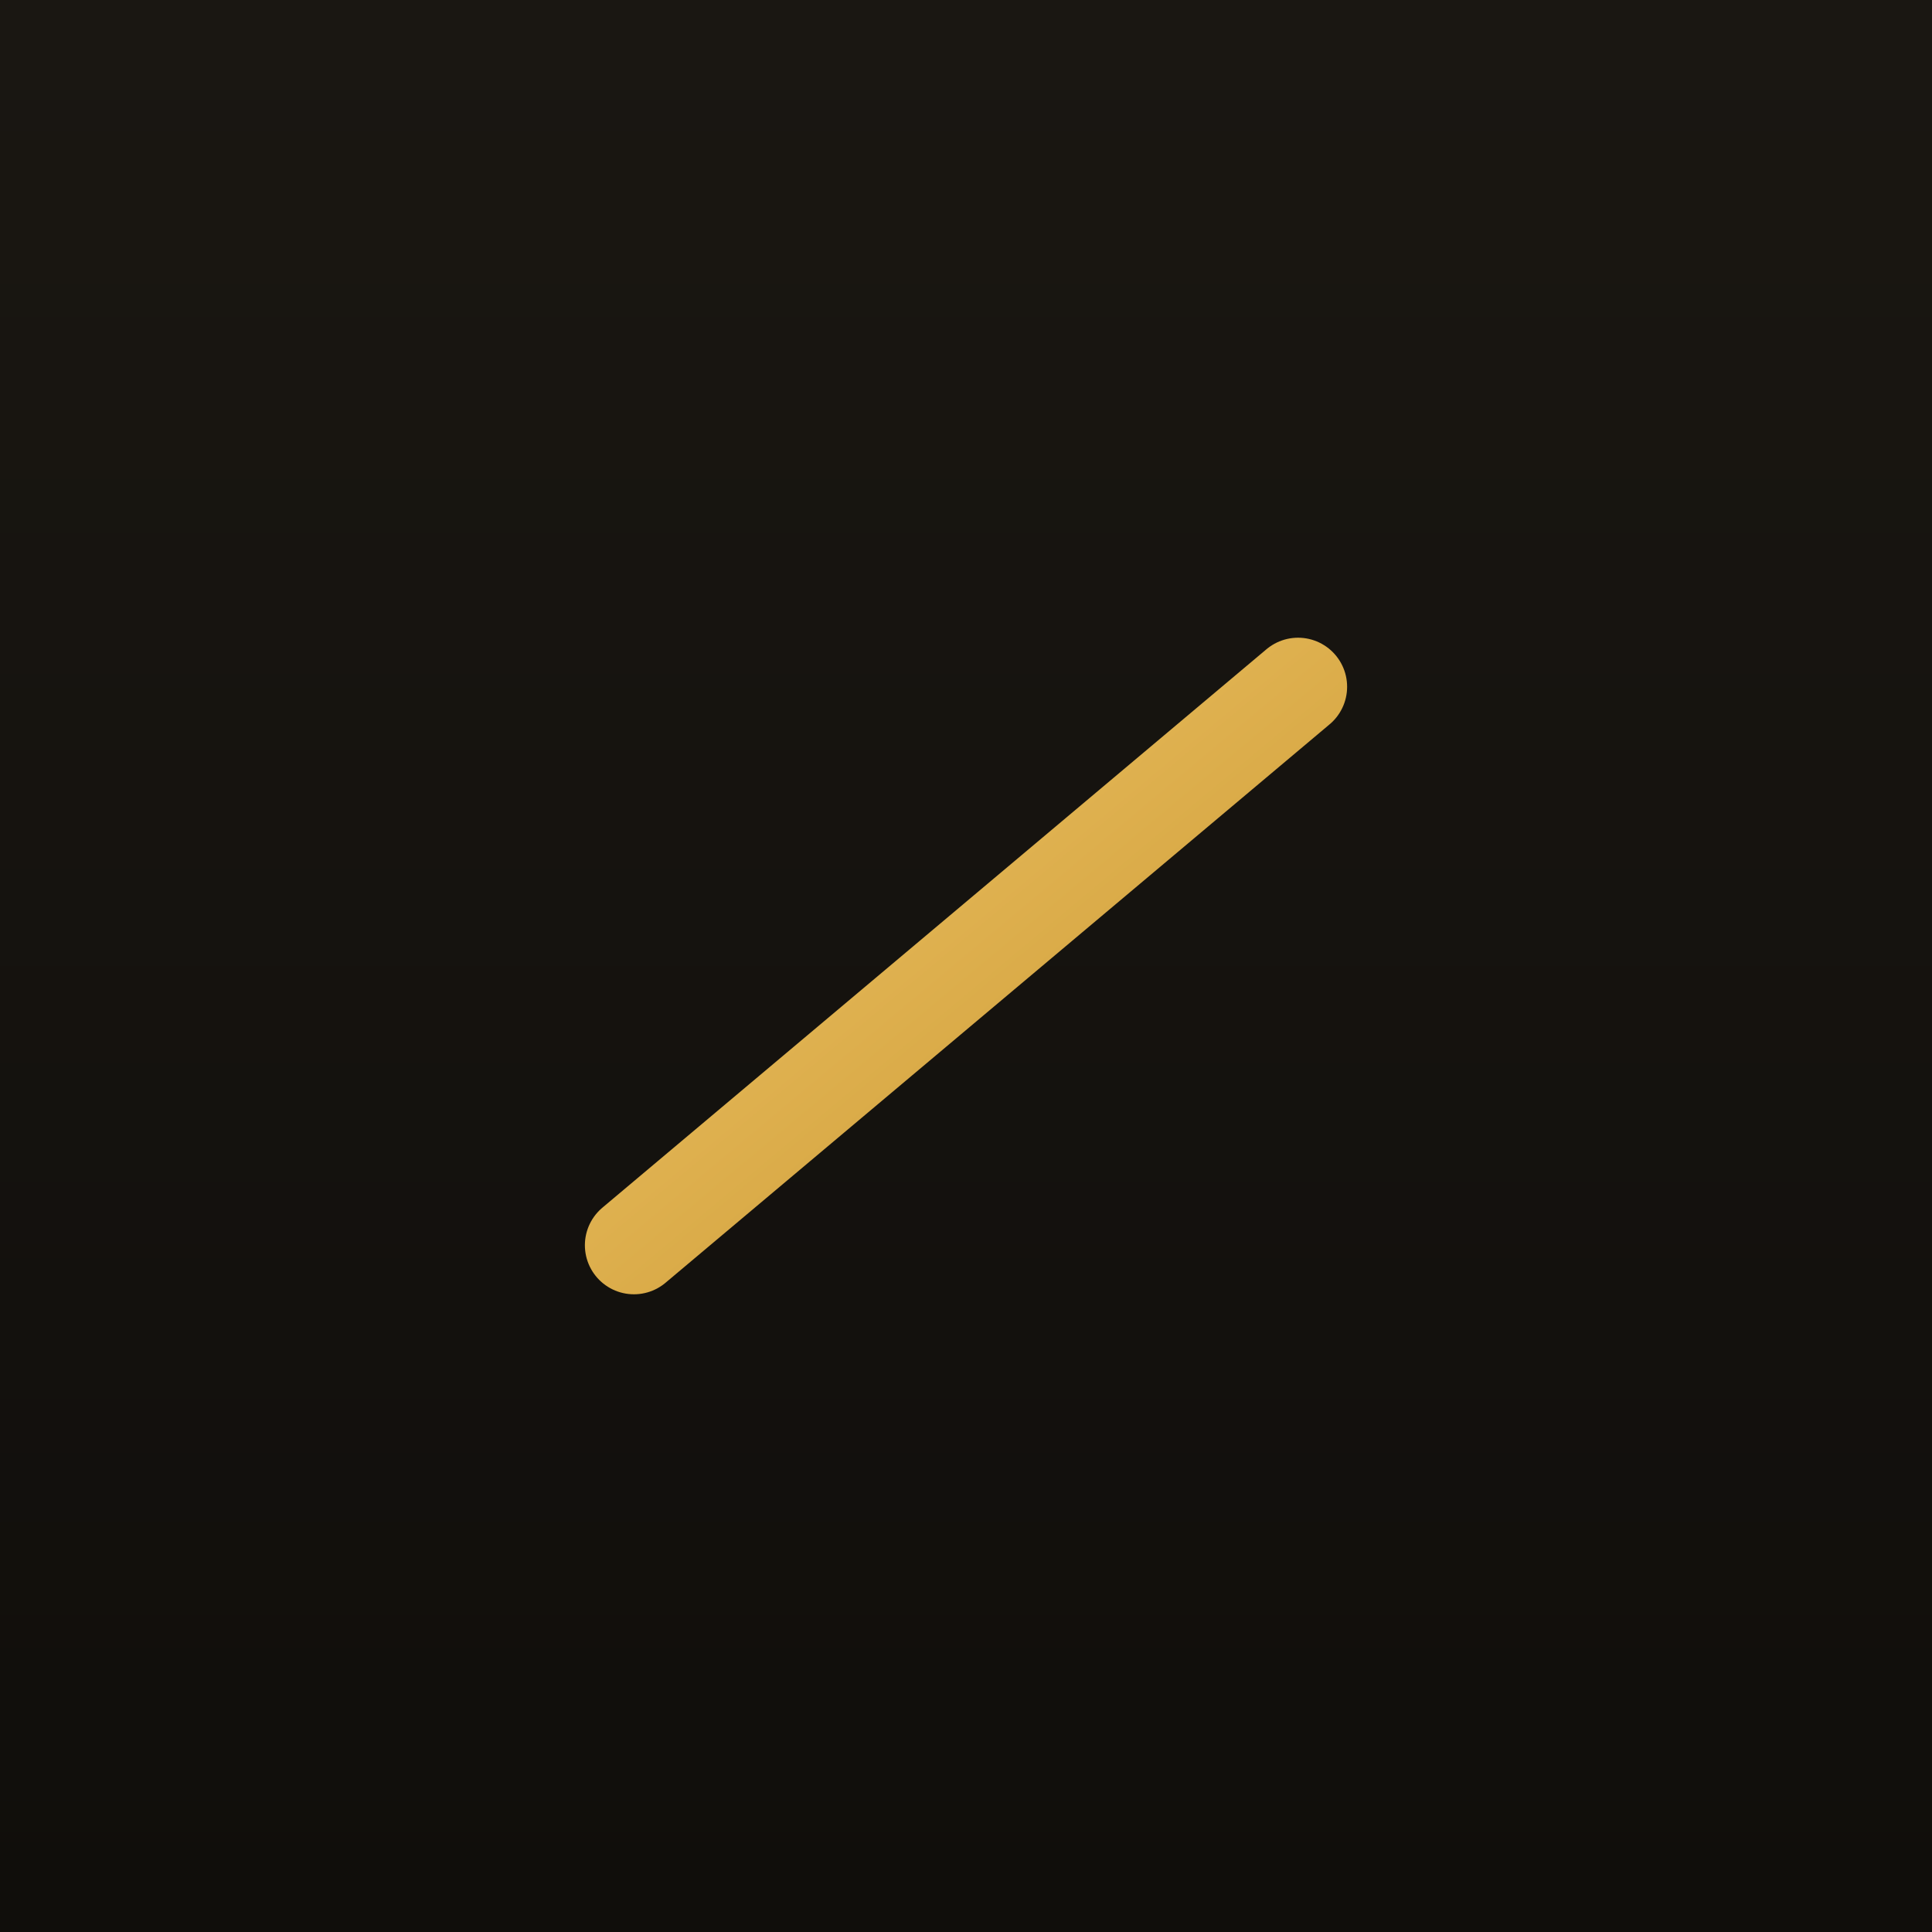
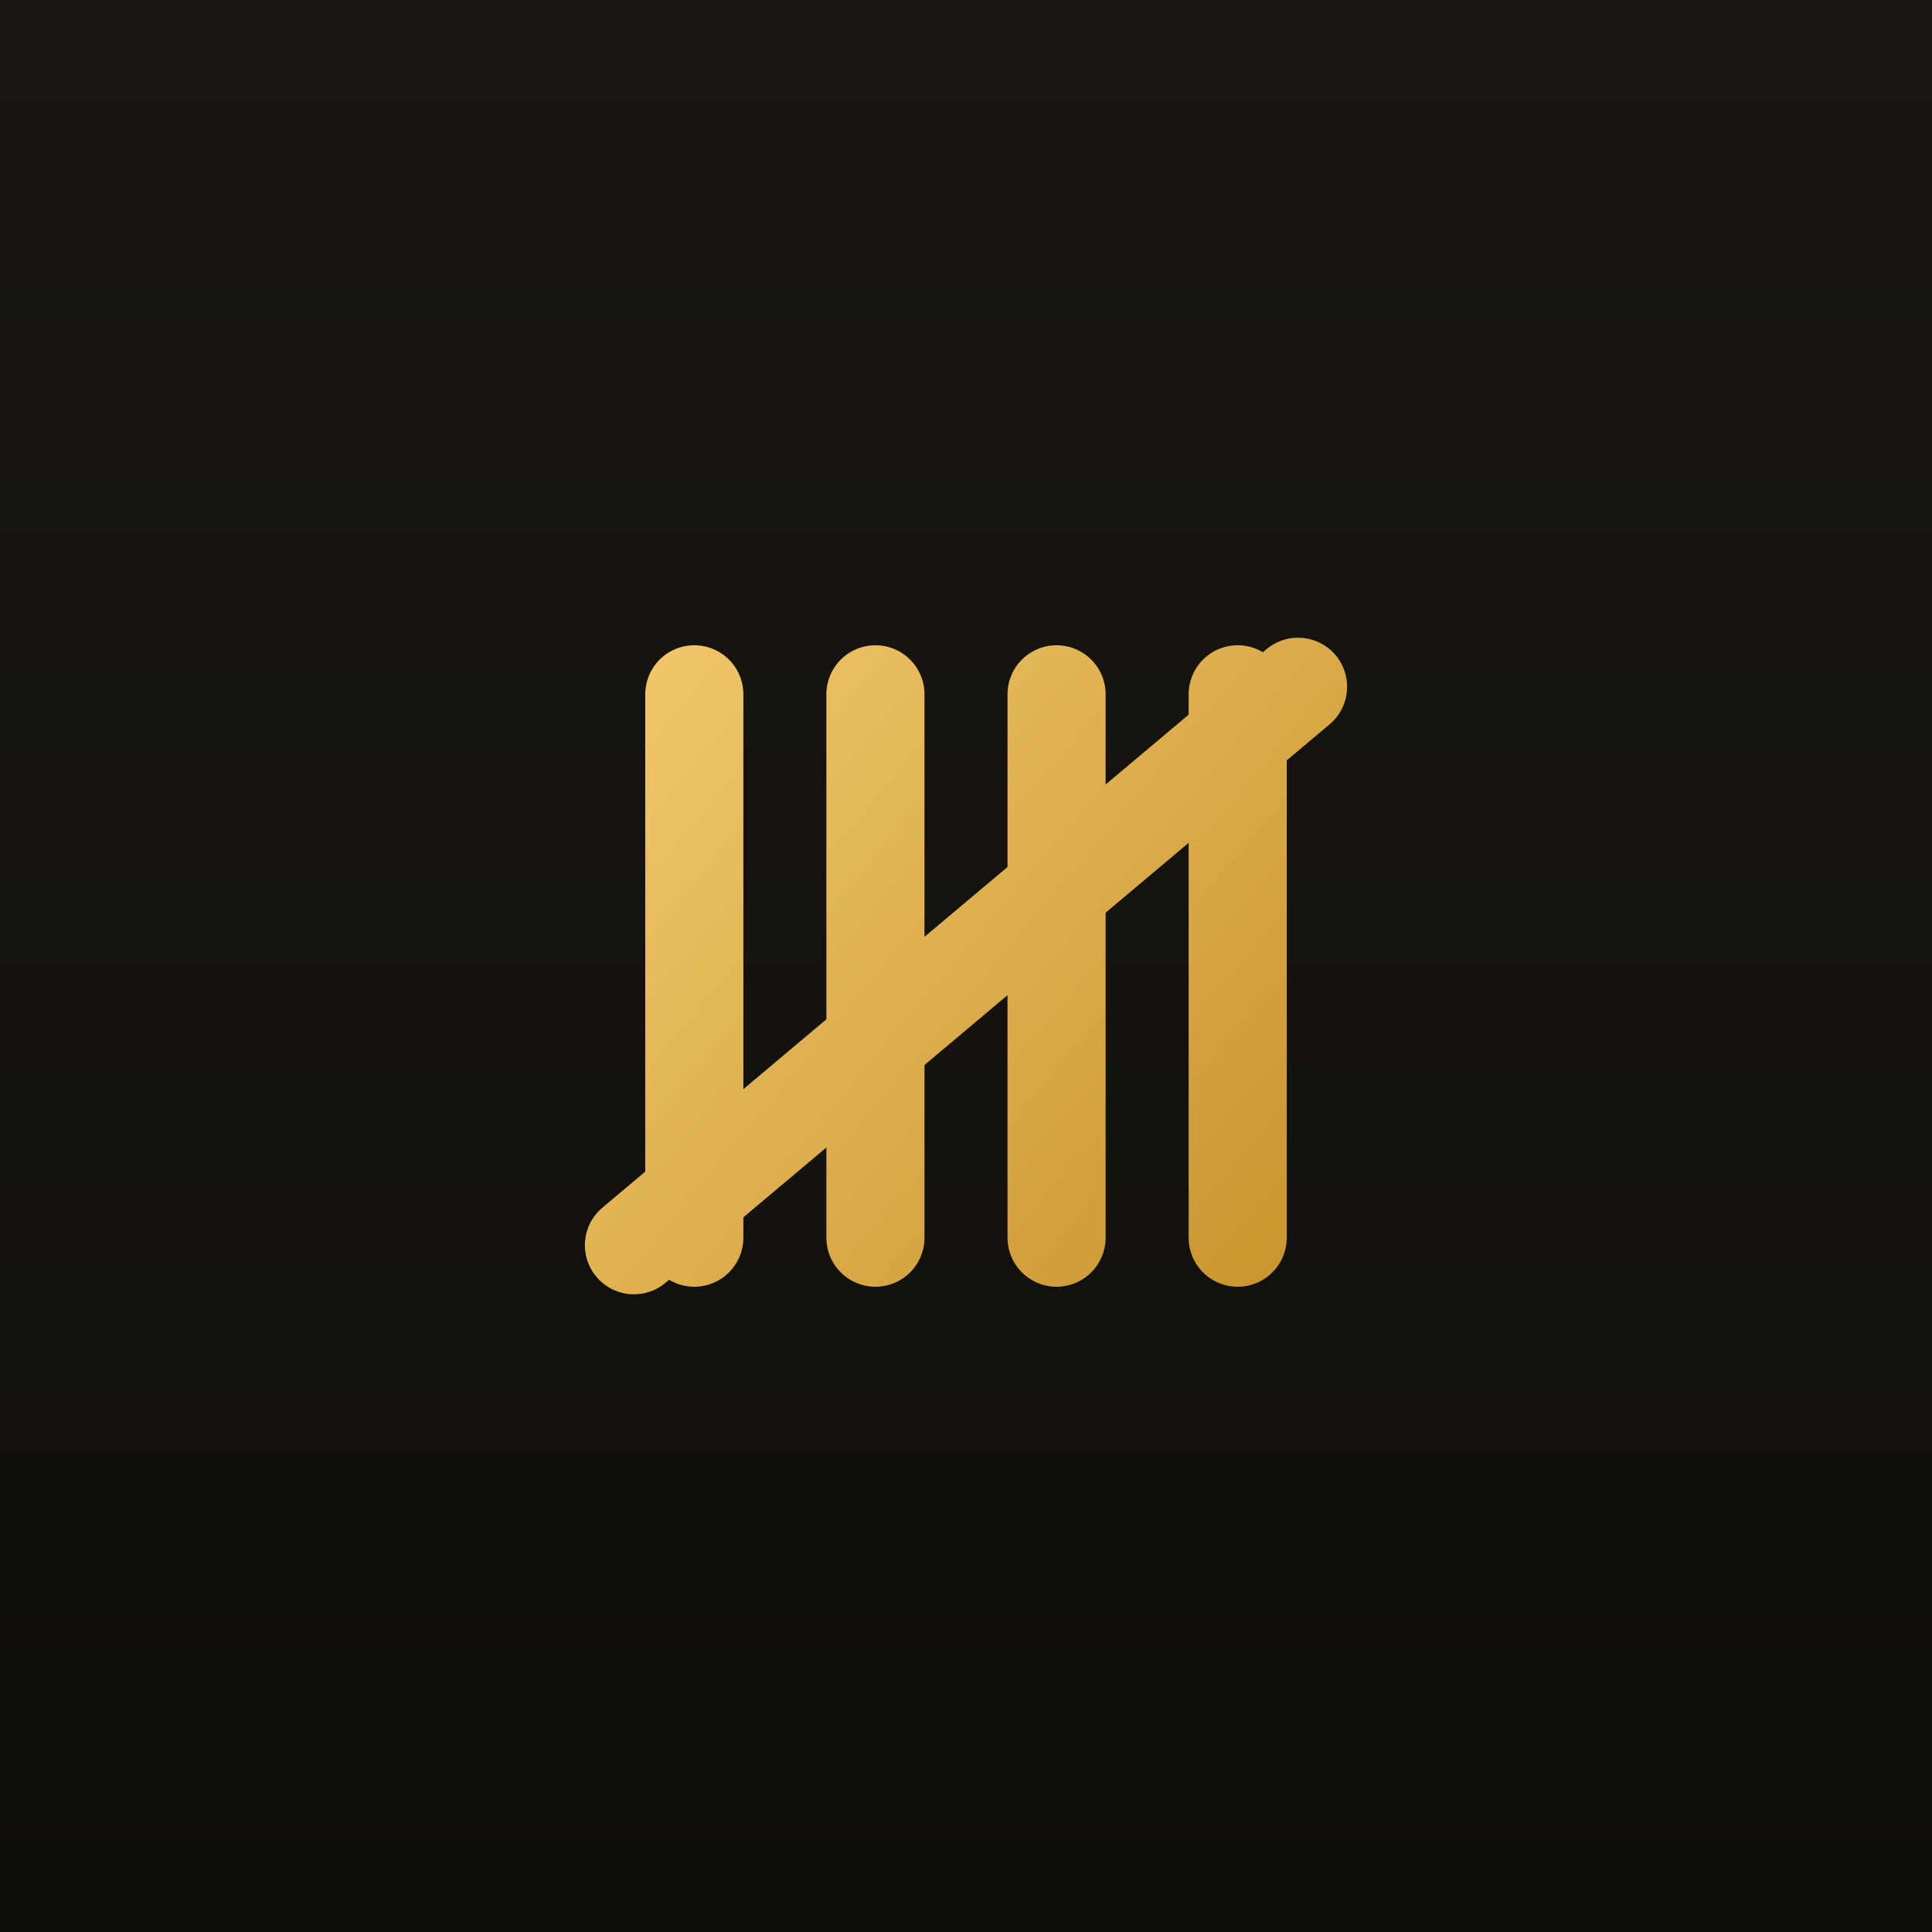
<svg xmlns="http://www.w3.org/2000/svg" viewBox="0 0 512 512" role="img" aria-label="Tallio">
  <defs>
    <linearGradient id="bg" x1="0" y1="0" x2="0" y2="1">
      <stop offset="0" stop-color="#1a1712" />
      <stop offset="1" stop-color="#100e0b" />
    </linearGradient>
-     <linearGradient id="gold" x1="0" y1="0" x2="1" y2="1">
+     <linearGradient id="gold" gradientUnits="userSpaceOnUse" x1="168" y1="182" x2="344" y2="330">
      <stop offset="0" stop-color="#f0c669" />
      <stop offset="1" stop-color="#c9962f" />
    </linearGradient>
  </defs>
  <rect width="512" height="512" fill="url(#bg)" />
  <g stroke="url(#gold)" stroke-width="26" stroke-linecap="round" fill="none">
    <line x1="184" y1="184" x2="184" y2="328" />
    <line x1="232" y1="184" x2="232" y2="328" />
    <line x1="280" y1="184" x2="280" y2="328" />
    <line x1="328" y1="184" x2="328" y2="328" />
    <line x1="168" y1="330" x2="344" y2="182" />
  </g>
</svg>
